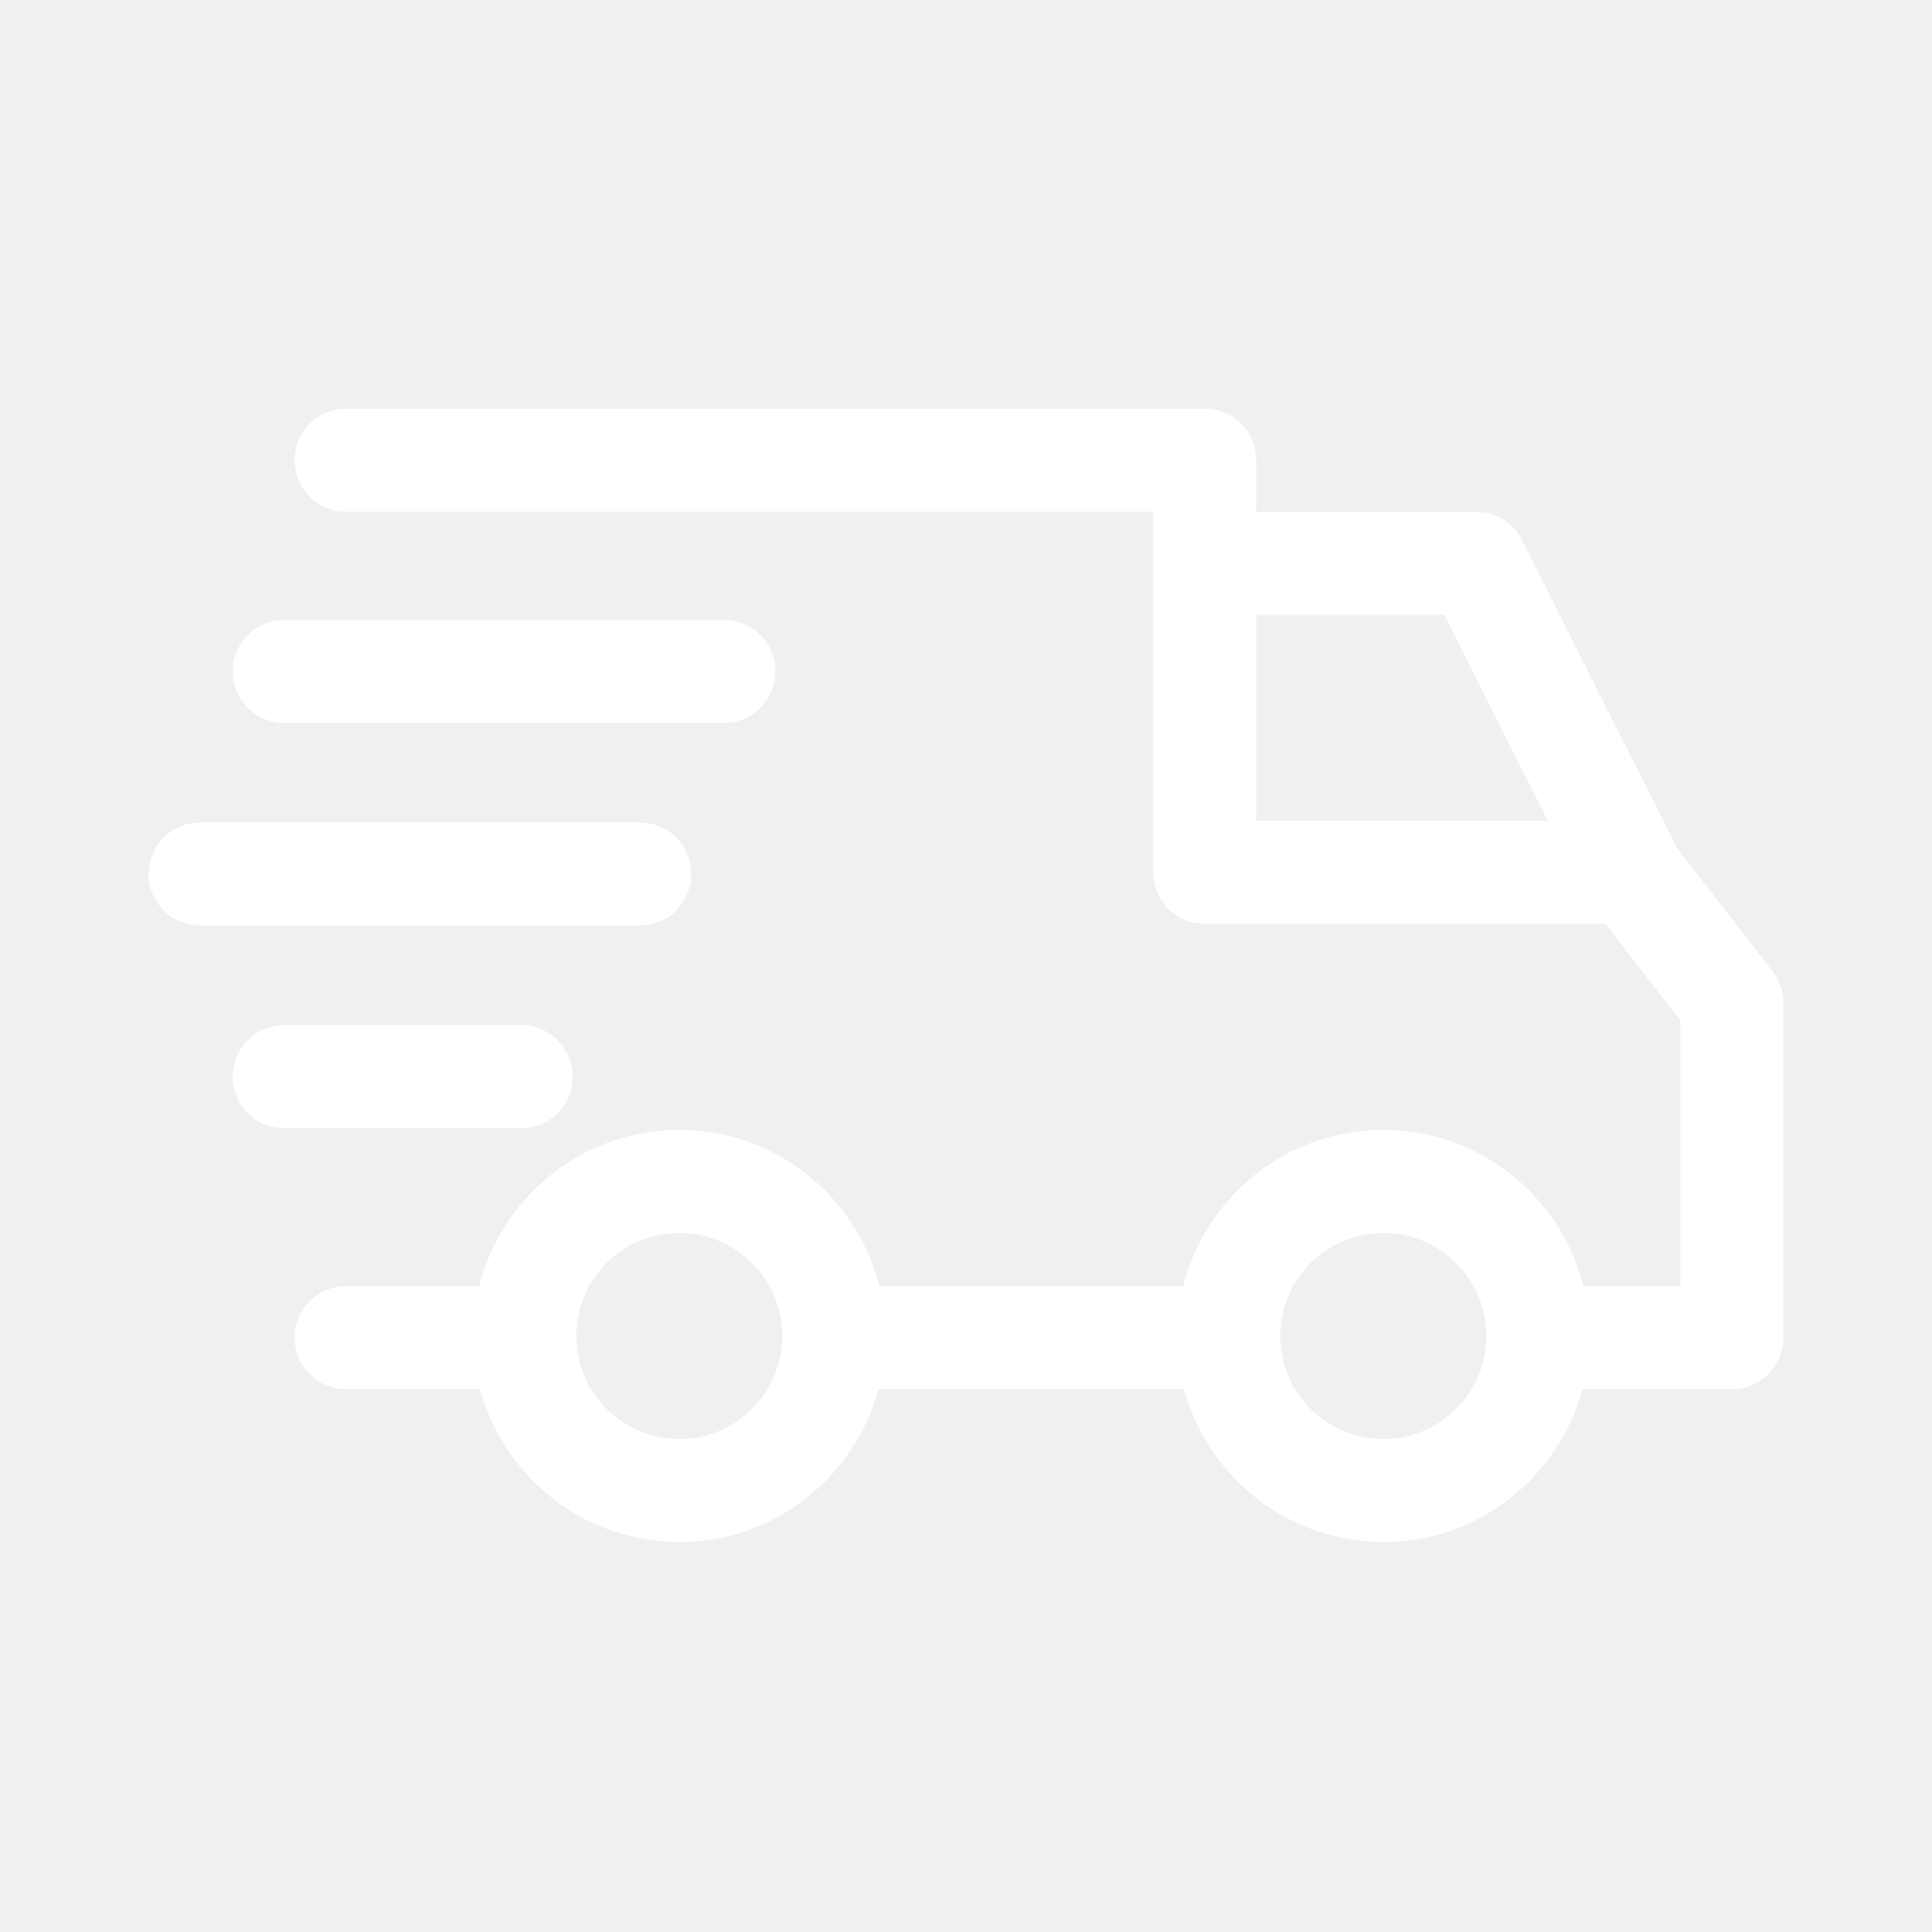
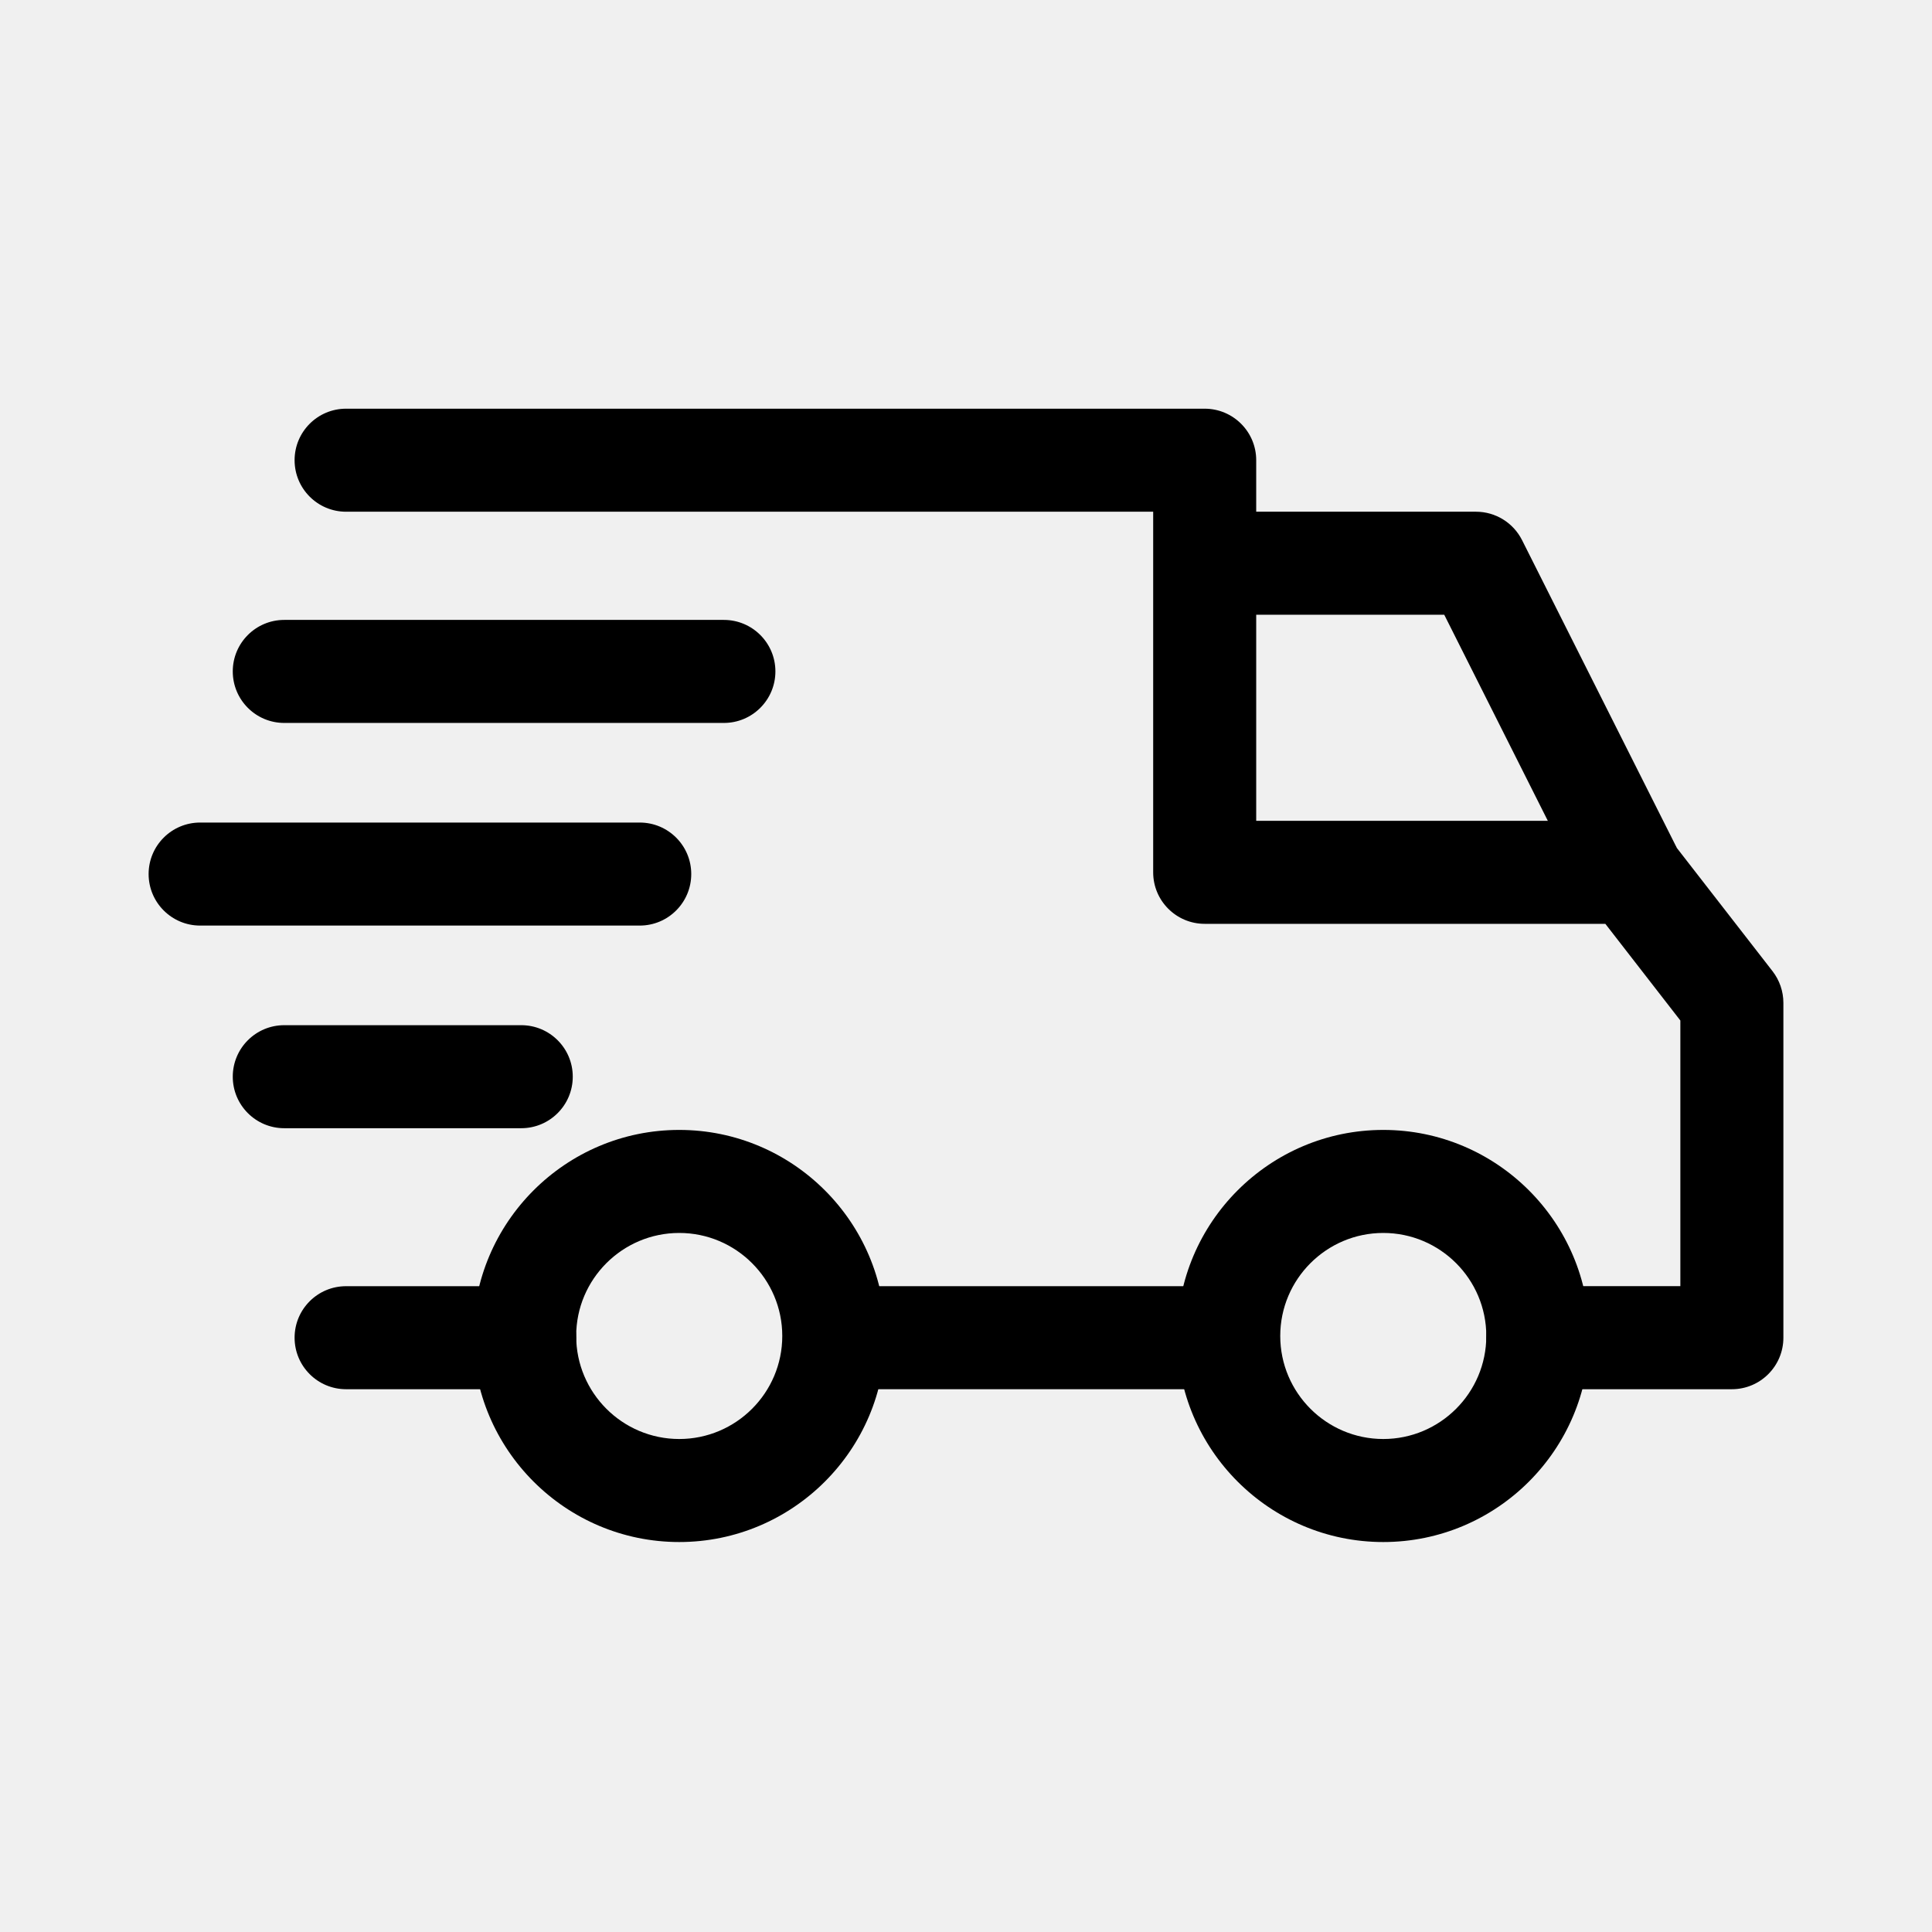
- <svg xmlns="http://www.w3.org/2000/svg" width="41" height="41" viewBox="0 0 41 41" fill="none">
-   <path d="M29.355 23.978C26.944 23.978 24.982 25.94 24.982 28.351C24.982 30.763 26.944 32.724 29.355 32.724C31.767 32.724 33.728 30.763 33.728 28.351C33.728 25.94 31.767 23.978 29.355 23.978ZM29.355 30.538C28.149 30.538 27.169 29.557 27.169 28.351C27.169 27.145 28.149 26.165 29.355 26.165C30.561 26.165 31.542 27.145 31.542 28.351C31.542 29.557 30.561 30.538 29.355 30.538Z" fill="white" />
-   <path d="M14.414 23.978C12.003 23.978 10.041 25.94 10.041 28.351C10.041 30.763 12.003 32.724 14.414 32.724C16.826 32.724 18.787 30.763 18.787 28.351C18.787 25.94 16.826 23.978 14.414 23.978ZM14.414 30.538C13.208 30.538 12.228 29.557 12.228 28.351C12.228 27.145 13.208 26.165 14.414 26.165C15.62 26.165 16.601 27.145 16.601 28.351C16.601 29.557 15.62 30.538 14.414 30.538Z" fill="white" />
-   <path d="M32.3 11.461C32.114 11.092 31.736 10.859 31.323 10.859H25.565V13.046H30.649L33.626 18.967L35.58 17.984L32.3 11.461Z" fill="white" />
-   <path d="M26.076 27.294H17.803V29.481H26.076V27.294Z" fill="white" />
-   <path d="M11.134 27.294H7.345C6.741 27.294 6.251 27.784 6.251 28.388C6.251 28.992 6.741 29.481 7.345 29.481H11.134C11.738 29.481 12.228 28.991 12.228 28.388C12.228 27.784 11.738 27.294 11.134 27.294Z" fill="white" />
-   <path d="M37.617 20.611L35.466 17.841C35.26 17.575 34.941 17.419 34.603 17.419H26.659V9.766C26.659 9.162 26.169 8.673 25.565 8.673H7.345C6.741 8.673 6.251 9.162 6.251 9.766C6.251 10.37 6.741 10.859 7.345 10.859H24.472V18.512C24.472 19.116 24.962 19.605 25.565 19.605H34.068L35.66 21.656V27.294H32.635C32.031 27.294 31.542 27.784 31.542 28.388C31.542 28.991 32.031 29.481 32.635 29.481H36.753C37.357 29.481 37.846 28.991 37.846 28.388V21.282C37.846 21.039 37.765 20.803 37.617 20.611Z" fill="white" />
-   <path d="M11.062 21.755H6.033C5.429 21.755 4.939 22.245 4.939 22.849C4.939 23.453 5.429 23.942 6.033 23.942H11.062C11.665 23.942 12.155 23.452 12.155 22.849C12.155 22.245 11.665 21.755 11.062 21.755Z" fill="white" />
-   <path d="M13.576 17.455H4.247C3.643 17.455 3.154 17.945 3.154 18.549C3.154 19.152 3.643 19.642 4.247 19.642H13.576C14.18 19.642 14.669 19.152 14.669 18.549C14.669 17.945 14.18 17.455 13.576 17.455Z" fill="white" />
-   <path d="M15.362 13.155H6.033C5.429 13.155 4.939 13.645 4.939 14.248C4.939 14.852 5.429 15.342 6.033 15.342H15.362C15.966 15.342 16.455 14.852 16.455 14.248C16.455 13.645 15.966 13.155 15.362 13.155Z" fill="white" />
+ <svg xmlns="http://www.w3.org/2000/svg" width="52" height="52" viewBox="0 0 52 52" fill="none">
+   <path d="M37.231 30.412C34.173 30.412 31.685 32.9 31.685 35.958C31.685 39.016 34.173 41.504 37.231 41.504C40.29 41.504 42.777 39.016 42.777 35.958C42.777 32.9 40.289 30.412 37.231 30.412ZM37.231 38.731C35.702 38.731 34.458 37.487 34.458 35.958C34.458 34.429 35.702 33.185 37.231 33.185C38.76 33.185 40.004 34.429 40.004 35.958C40.004 37.487 38.76 38.731 37.231 38.731Z" fill="black" />
+   <path d="M18.282 30.412C15.223 30.412 12.735 32.9 12.735 35.958C12.735 39.016 15.223 41.504 18.282 41.504C21.34 41.504 23.828 39.016 23.828 35.958C23.828 32.9 21.34 30.412 18.282 30.412ZM18.282 38.731C16.752 38.731 15.508 37.487 15.508 35.958C15.508 34.429 16.752 33.185 18.282 33.185C19.81 33.185 21.055 34.429 21.055 35.958C21.055 37.487 19.811 38.731 18.282 38.731Z" fill="black" />
+   <path d="M40.966 14.537C40.73 14.069 40.251 13.773 39.727 13.773H32.424V16.546H38.872L42.647 24.056L45.126 22.81L40.966 14.537Z" fill="black" />
+   <path d="M33.072 34.618H22.58V37.391H33.072V34.618Z" fill="black" />
+   <path d="M14.122 34.618H9.315C8.549 34.618 7.929 35.238 7.929 36.004C7.929 36.77 8.549 37.391 9.315 37.391H14.122C14.888 37.391 15.508 36.77 15.508 36.004C15.508 35.238 14.888 34.618 14.122 34.618Z" fill="black" />
+   <path d="M47.709 26.141L44.981 22.628C44.719 22.29 44.315 22.092 43.887 22.092H33.811V12.386C33.811 11.621 33.19 11 32.424 11H9.315C8.549 11 7.929 11.621 7.929 12.386C7.929 13.152 8.549 13.773 9.315 13.773H31.038V23.479C31.038 24.245 31.659 24.865 32.424 24.865H43.208L45.227 27.467V34.617H41.391C40.625 34.617 40.004 35.238 40.004 36.004C40.004 36.77 40.625 37.391 41.391 37.391H46.613C47.379 37.391 48 36.77 48 36.004V26.992C48 26.684 47.897 26.384 47.709 26.141Z" fill="black" />
+   <path d="M14.029 27.593H7.651C6.885 27.593 6.265 28.213 6.265 28.979C6.265 29.745 6.885 30.366 7.651 30.366H14.029C14.795 30.366 15.416 29.745 15.416 28.979C15.416 28.213 14.795 27.593 14.029 27.593Z" fill="black" />
+   <path d="M17.218 22.139H5.387C4.621 22.139 4 22.759 4 23.525C4 24.291 4.621 24.912 5.387 24.912H17.218C17.984 24.912 18.605 24.291 18.605 23.525C18.605 22.759 17.984 22.139 17.218 22.139Z" fill="black" />
+   <path d="M19.483 16.685H7.651C6.885 16.685 6.265 17.306 6.265 18.071C6.265 18.837 6.885 19.458 7.651 19.458H19.483C20.249 19.458 20.87 18.837 20.87 18.071C20.87 17.306 20.249 16.685 19.483 16.685Z" fill="black" />
</svg>
